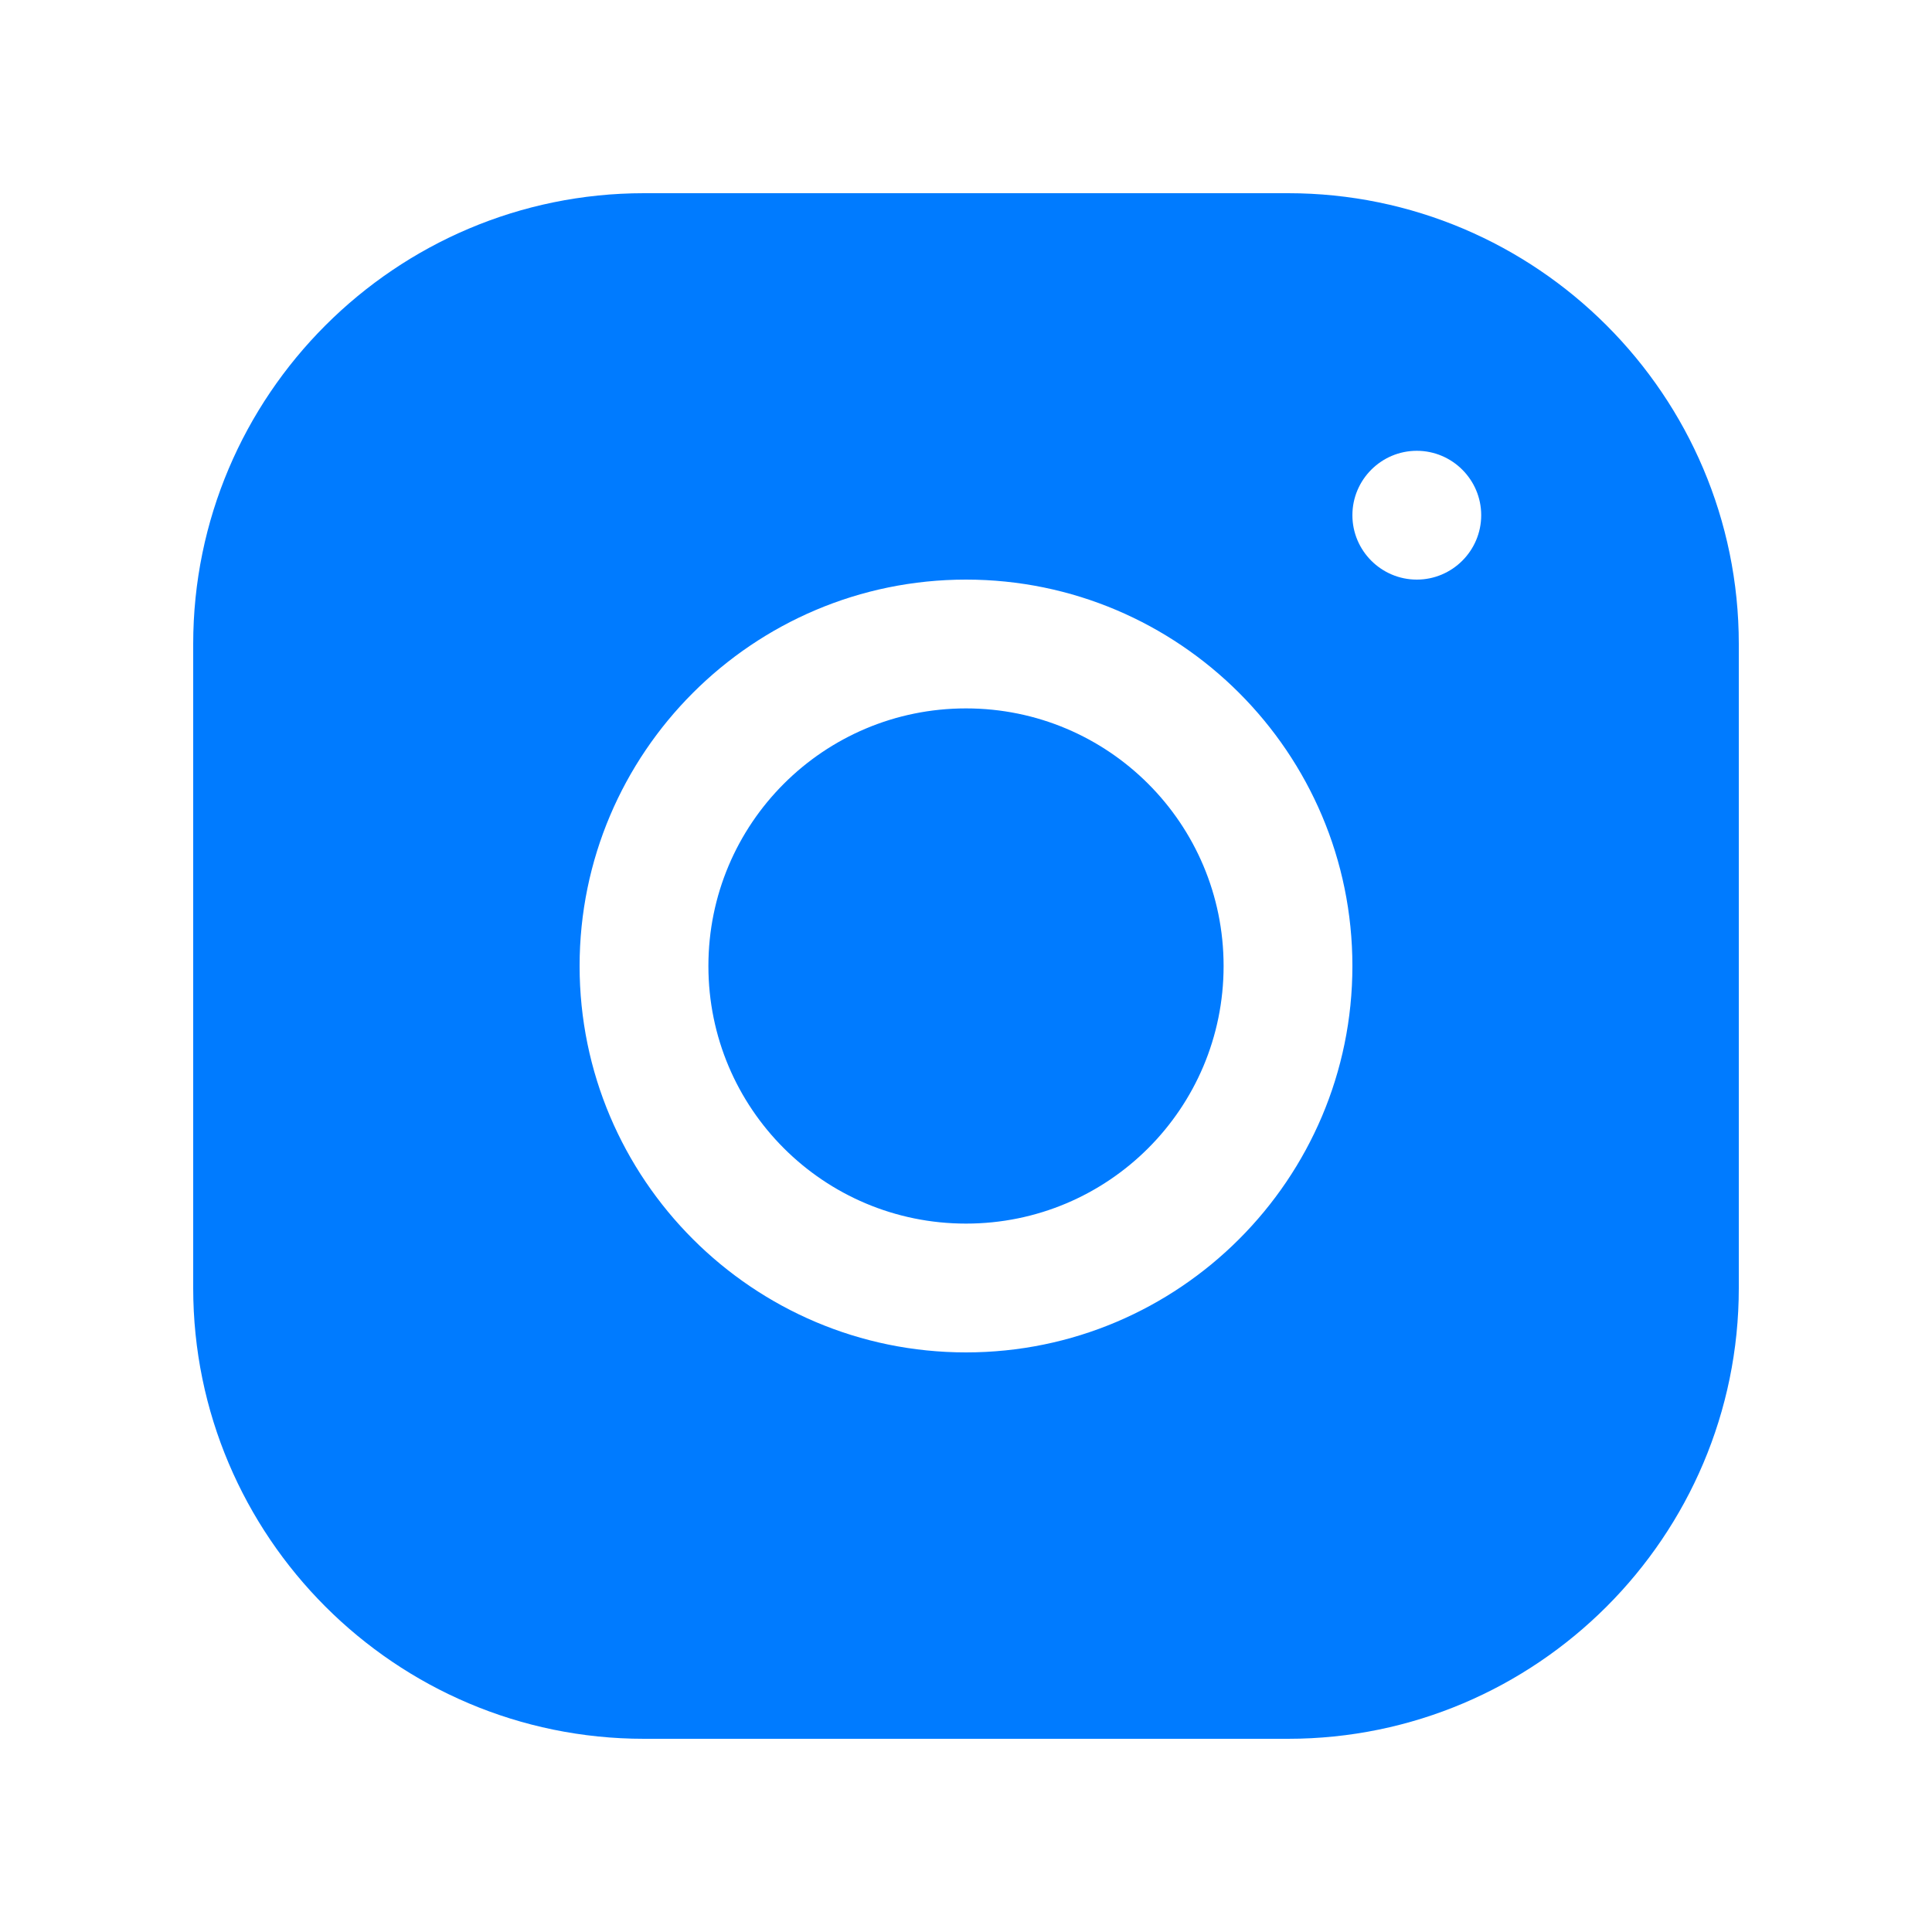
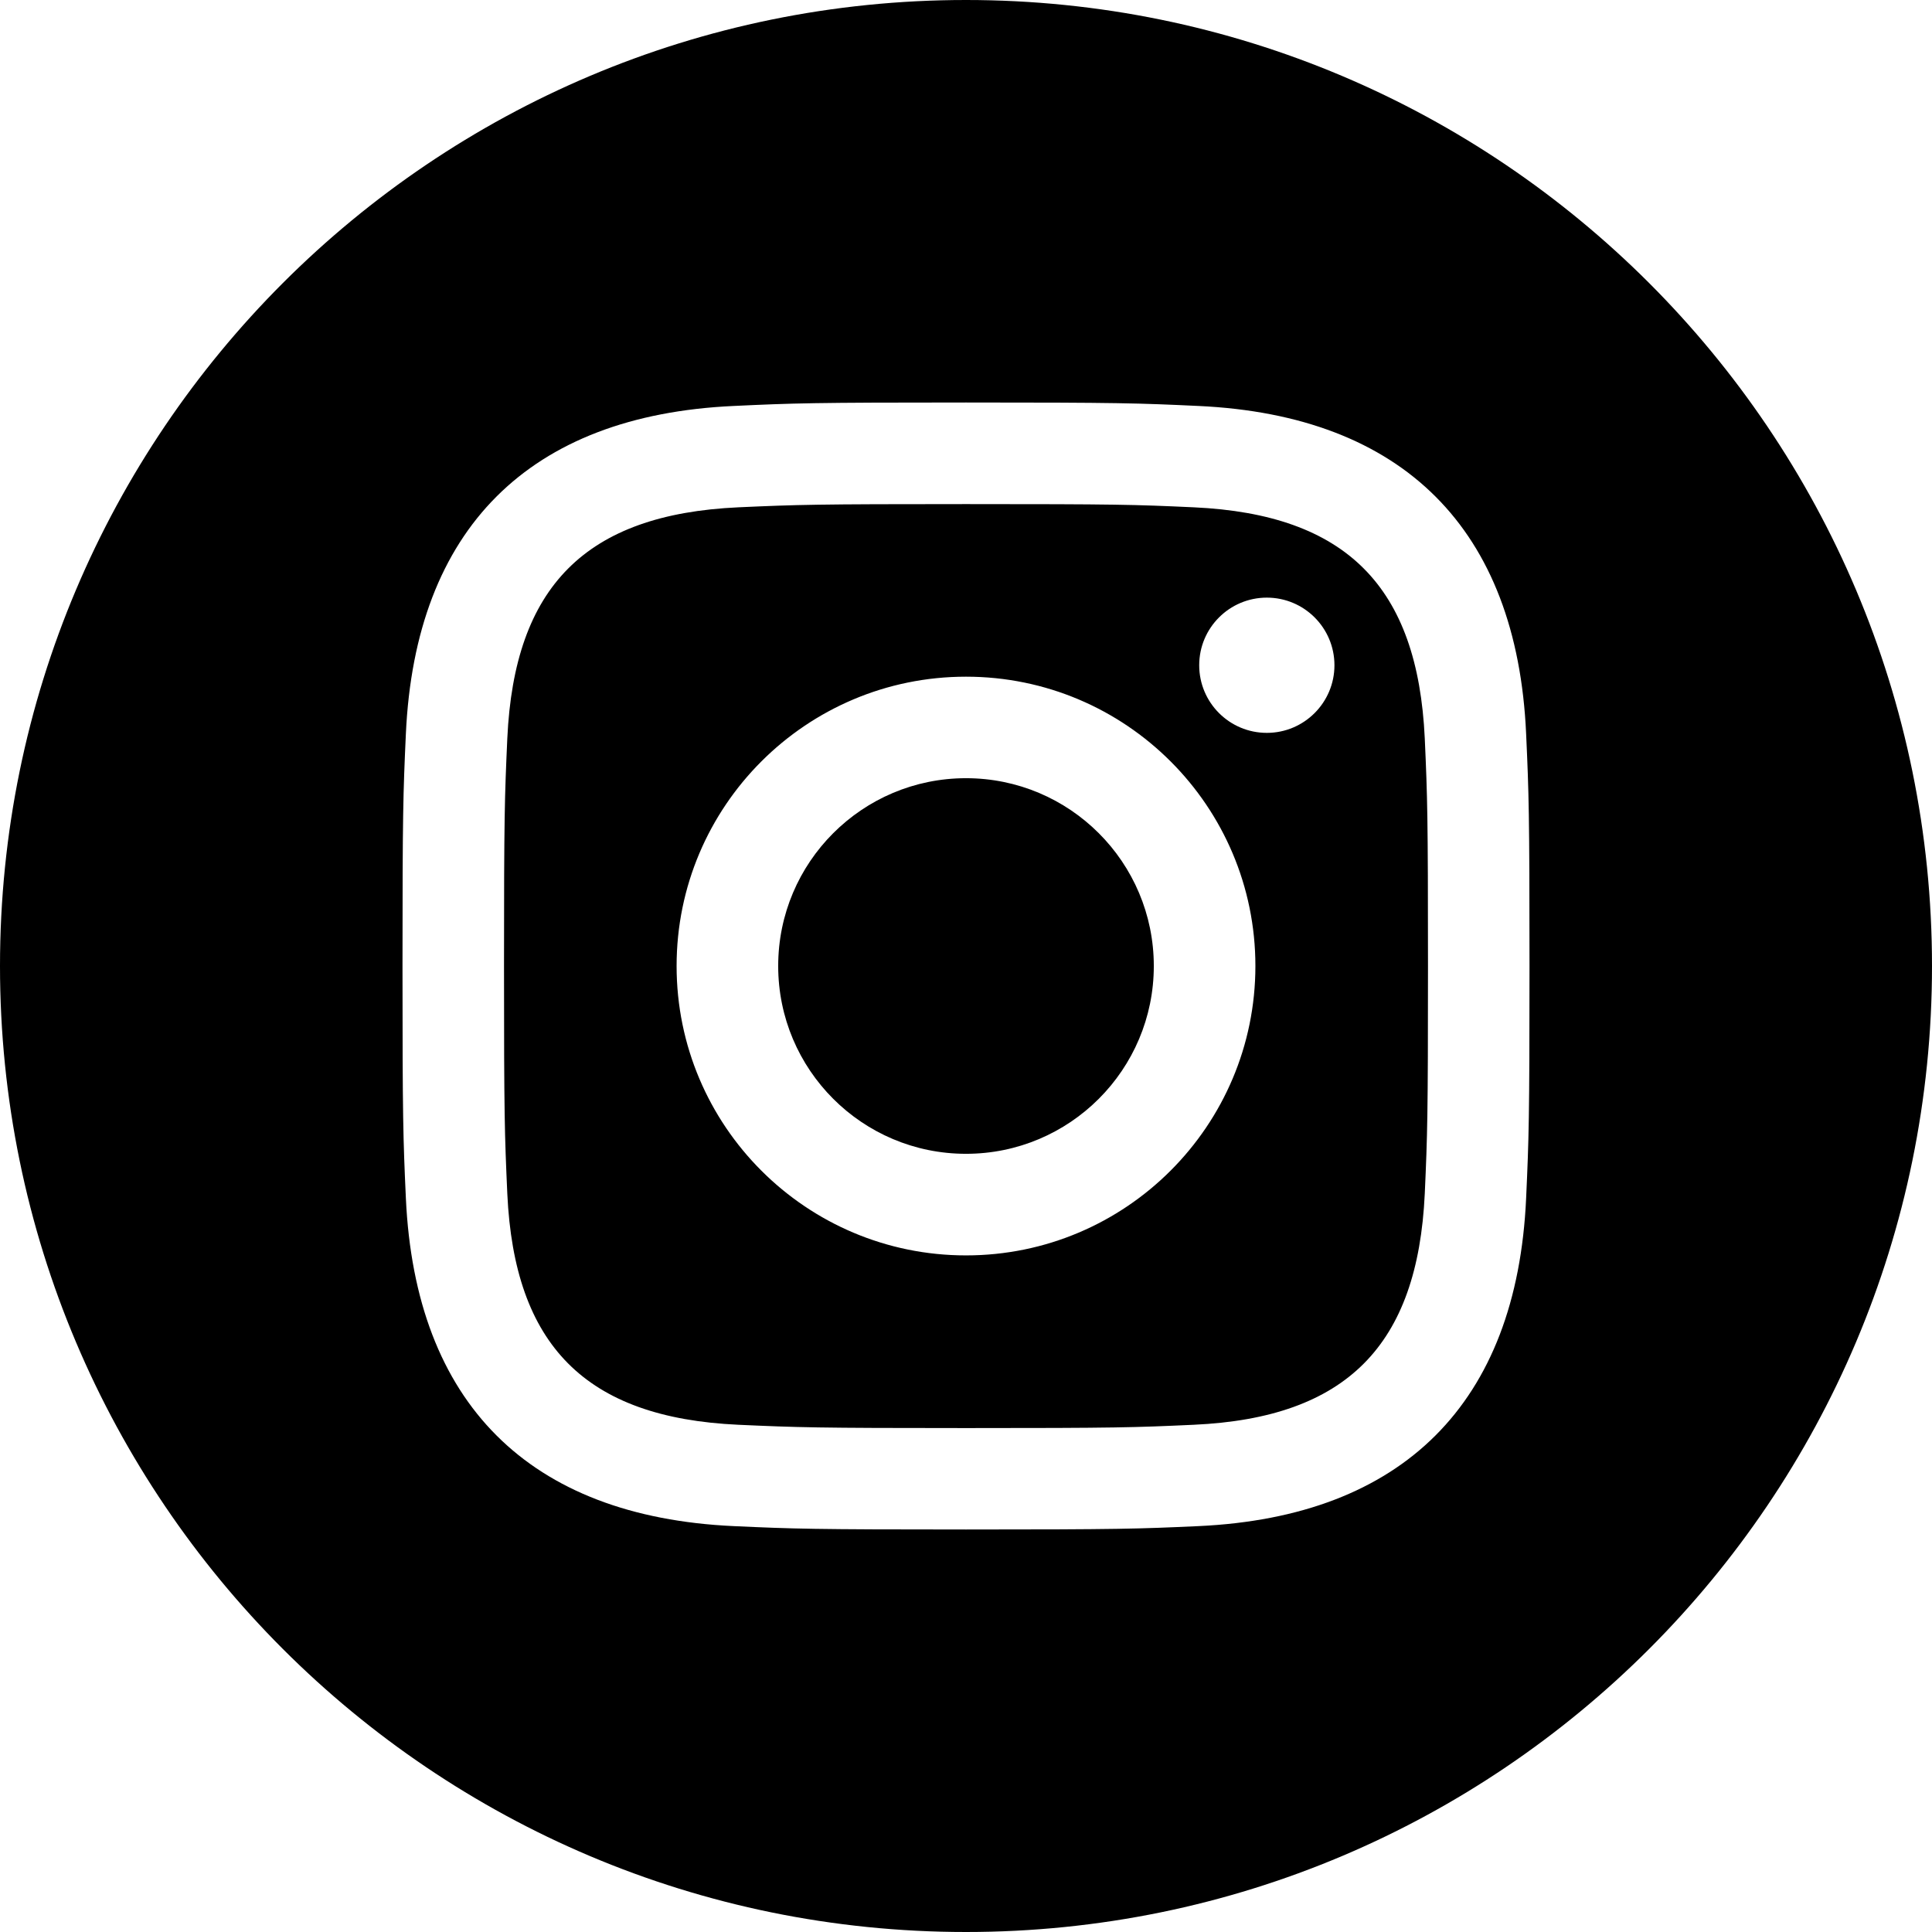
- <svg xmlns="http://www.w3.org/2000/svg" width="30pt" height="30pt" viewBox="0 0 30 30" version="1.1">
-   <g id="surface11584934">
-     <path style=" stroke:none;fill-rule:nonzero;fill:rgb(0%,48.235%,100%);fill-opacity:1;" d="M 10 3 C 6.141 3 3 6.141 3 10 L 3 20 C 3 23.859 6.141 27 10 27 L 20 27 C 23.859 27 27 23.859 27 20 L 27 10 C 27 6.141 23.859 3 20 3 Z M 22 7 C 22.551 7 23 7.449 23 8 C 23 8.551 22.551 9 22 9 C 21.449 9 21 8.551 21 8 C 21 7.449 21.449 7 22 7 Z M 15 9 C 18.309 9 21 11.691 21 15 C 21 18.309 18.309 21 15 21 C 11.691 21 9 18.309 9 15 C 9 11.691 11.691 9 15 9 Z M 15 11 C 12.789 11 11 12.789 11 15 C 11 17.211 12.789 19 15 19 C 17.211 19 19 17.211 19 15 C 19 12.789 17.211 11 15 11 Z M 15 11 " />
-   </g>
+ <svg xmlns="http://www.w3.org/2000/svg" width="24" height="24" viewBox="0 0 24 24">
+   <path d="M14.829 6.302c-.738-.034-.96-.04-2.829-.04s-2.09.007-2.828.04c-1.899.087-2.783.986-2.87 2.87-.033.738-.041.959-.041 2.828s.008 2.09.041 2.829c.087 1.879.967 2.783 2.87 2.87.737.033.959.041 2.828.041 1.87 0 2.091-.007 2.829-.041 1.899-.086 2.782-.988 2.87-2.87.033-.738.04-.96.04-2.829s-.007-2.09-.04-2.828c-.088-1.883-.973-2.783-2.87-2.87zm-2.829 9.293c-1.985 0-3.595-1.609-3.595-3.595 0-1.985 1.61-3.594 3.595-3.594s3.595 1.609 3.595 3.594c0 1.985-1.61 3.595-3.595 3.595zm3.737-6.491c-.464 0-.84-.376-.84-.84 0-.464.376-.84.84-.84.464 0 .84.376.84.84 0 .463-.376.84-.84.84zm-1.404 2.896c0 1.289-1.045 2.333-2.333 2.333s-2.333-1.044-2.333-2.333c0-1.289 1.045-2.333 2.333-2.333s2.333 1.044 2.333 2.333zm-2.333-12c-6.627 0-12 5.373-12 12s5.373 12 12 12 12-5.373 12-12-5.373-12-12-12zm6.958 14.886c-.115 2.545-1.532 3.955-4.071 4.072-.747.034-.986.042-2.887.042s-2.139-.008-2.886-.042c-2.544-.117-3.955-1.529-4.072-4.072-.034-.746-.042-.985-.042-2.886 0-1.901.008-2.139.042-2.886.117-2.544 1.529-3.955 4.072-4.071.747-.035.985-.043 2.886-.043s2.14.008 2.887.043c2.545.117 3.957 1.532 4.071 4.071.034.747.042.985.042 2.886 0 1.901-.008 2.14-.042 2.886z" />
</svg>
